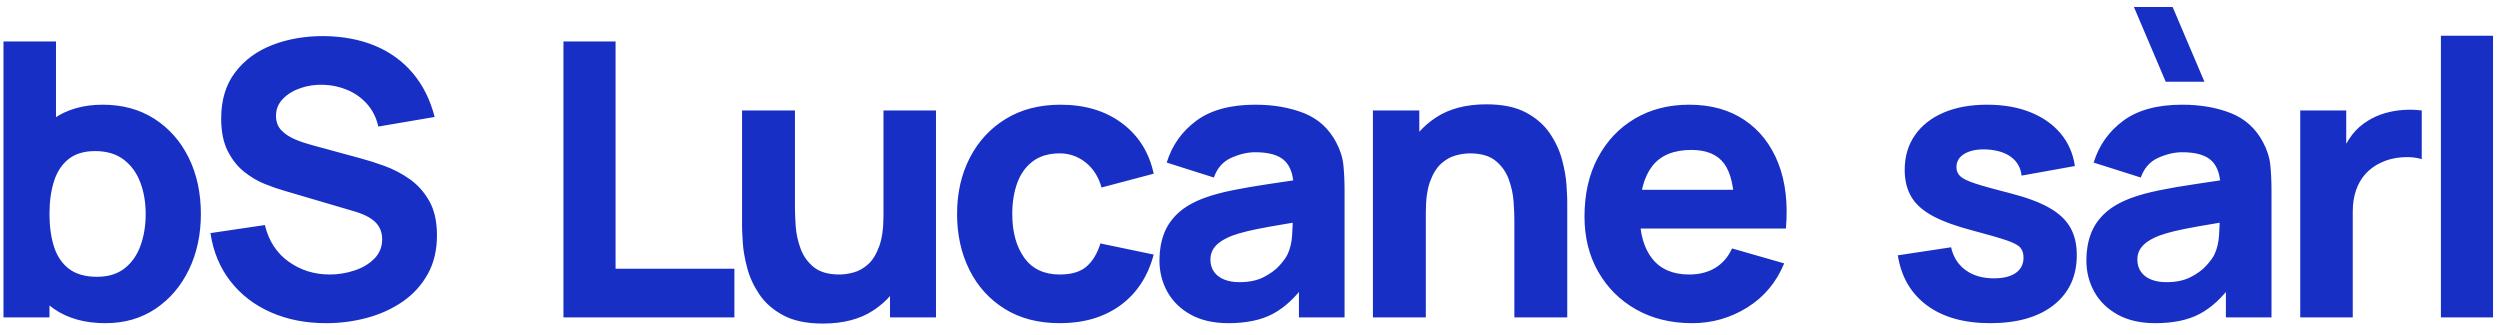
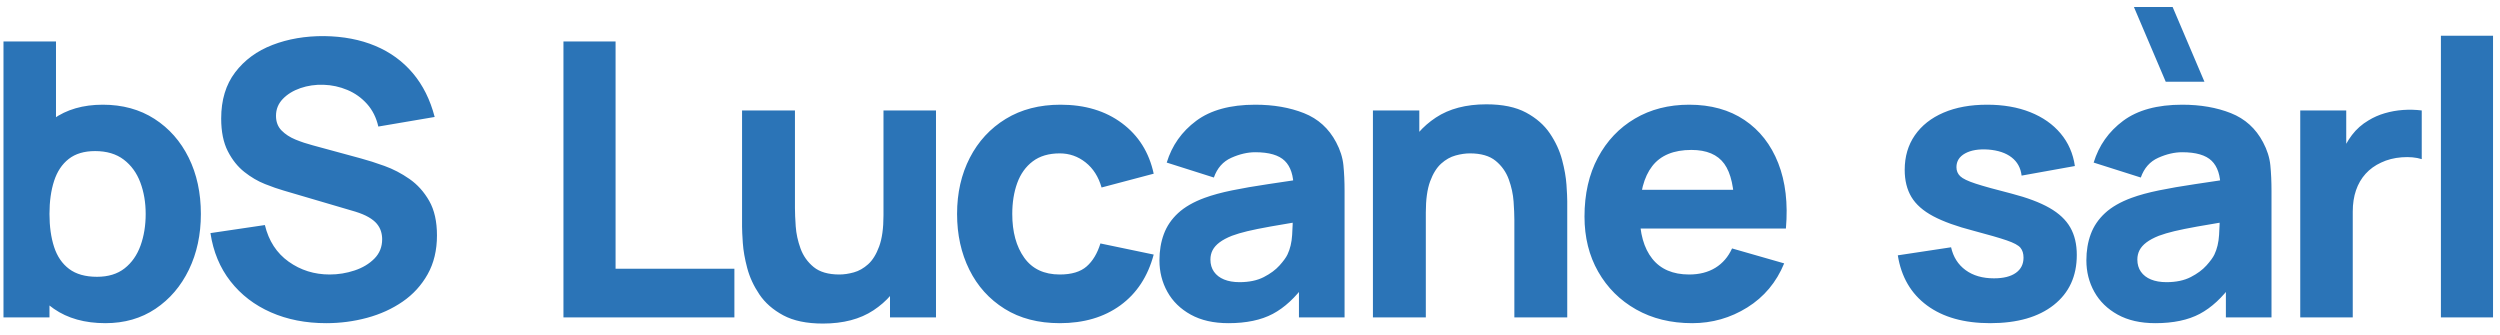
<svg xmlns="http://www.w3.org/2000/svg" viewBox="6.59 8.90 717.50 95.86" role="img" aria-label="bS Lucane sàrl">
-   <path fill="#172fc5" d="M36.850 101.650Q27.995 101.650 22.055 97.525Q16.115 93.400 13.117 86.305Q10.120 79.210 10.120 70.300Q10.120 61.390 13.090 54.295Q16.060 47.200 21.835 43.075Q27.610 38.950 36.080 38.950Q44.605 38.950 50.930 43.020Q57.255 47.090 60.748 54.157Q64.240 61.225 64.240 70.300Q64.240 79.210 60.803 86.305Q57.365 93.400 51.205 97.525Q45.045 101.650 36.850 101.650M20.790 100L7.590 100L7.590 20.800L22.660 20.800L22.660 59.300L20.790 59.300L20.790 100M34.430 88.340Q39.270 88.340 42.350 85.920Q45.430 83.500 46.915 79.403Q48.400 75.305 48.400 70.300Q48.400 65.350 46.860 61.252Q45.320 57.155 42.102 54.708Q38.885 52.260 33.880 52.260Q29.205 52.260 26.317 54.515Q23.430 56.770 22.110 60.840Q20.790 64.910 20.790 70.300Q20.790 75.690 22.110 79.760Q23.430 83.830 26.427 86.085Q29.425 88.340 34.430 88.340M100.210 101.650Q91.410 101.650 84.343 98.543Q77.275 95.435 72.738 89.632Q68.200 83.830 66.990 75.800L82.610 73.490Q84.260 80.310 89.430 83.995Q94.600 87.680 101.200 87.680Q104.885 87.680 108.350 86.525Q111.815 85.370 114.043 83.115Q116.270 80.860 116.270 77.560Q116.270 76.350 115.912 75.222Q115.555 74.095 114.730 73.105Q113.905 72.115 112.393 71.235Q110.880 70.355 108.570 69.640L88 63.590Q85.690 62.930 82.638 61.720Q79.585 60.510 76.725 58.255Q73.865 56 71.968 52.288Q70.070 48.575 70.070 42.910Q70.070 34.935 74.085 29.655Q78.100 24.375 84.810 21.790Q91.520 19.205 99.660 19.260Q107.855 19.370 114.290 22.065Q120.725 24.760 125.070 29.903Q129.415 35.045 131.340 42.470L115.170 45.220Q114.290 41.370 111.925 38.730Q109.560 36.090 106.287 34.715Q103.015 33.340 99.440 33.230Q95.920 33.120 92.813 34.192Q89.705 35.265 87.752 37.300Q85.800 39.335 85.800 42.140Q85.800 44.725 87.395 46.347Q88.990 47.970 91.410 48.960Q93.830 49.950 96.360 50.610L110.110 54.350Q113.190 55.175 116.930 56.523Q120.670 57.870 124.108 60.263Q127.545 62.655 129.773 66.560Q132 70.465 132 76.460Q132 82.840 129.333 87.597Q126.665 92.355 122.155 95.463Q117.645 98.570 111.953 100.110Q106.260 101.650 100.210 101.650M217.360 100L168.300 100L168.300 20.800L183.260 20.800L183.260 86.030L217.360 86.030L217.360 100M242.770 101.760Q235.785 101.760 231.385 99.395Q226.985 97.030 224.537 93.400Q222.090 89.770 221.045 85.838Q220 81.905 219.780 78.660Q219.560 75.415 219.560 73.930L219.560 40.600L234.740 40.600L234.740 68.650Q234.740 70.685 234.960 73.847Q235.180 77.010 236.335 80.200Q237.490 83.390 240.102 85.535Q242.715 87.680 247.500 87.680Q249.425 87.680 251.625 87.075Q253.825 86.470 255.750 84.737Q257.675 83.005 258.912 79.623Q260.150 76.240 260.150 70.740L268.730 74.810Q268.730 81.850 265.870 88.010Q263.010 94.170 257.262 97.965Q251.515 101.760 242.770 101.760M275.220 100L262.020 100L262.020 80.310L260.150 80.310L260.150 40.600L275.220 40.600L275.220 100M310.750 101.650Q301.510 101.650 294.910 97.525Q288.310 93.400 284.790 86.305Q281.270 79.210 281.270 70.300Q281.270 61.280 284.927 54.185Q288.585 47.090 295.240 43.020Q301.895 38.950 310.970 38.950Q321.475 38.950 328.597 44.258Q335.720 49.565 337.700 58.750L322.740 62.710Q321.420 58.090 318.147 55.505Q314.875 52.920 310.750 52.920Q306.020 52.920 302.995 55.203Q299.970 57.485 298.540 61.417Q297.110 65.350 297.110 70.300Q297.110 78.055 300.547 82.868Q303.985 87.680 310.750 87.680Q315.810 87.680 318.450 85.370Q321.090 83.060 322.410 78.770L337.700 81.960Q335.170 91.420 328.130 96.535Q321.090 101.650 310.750 101.650M359.150 101.650Q352.770 101.650 348.342 99.203Q343.915 96.755 341.632 92.657Q339.350 88.560 339.350 83.610Q339.350 79.485 340.615 76.075Q341.880 72.665 344.712 70.052Q347.545 67.440 352.330 65.680Q355.630 64.470 360.195 63.535Q364.760 62.600 370.535 61.748Q376.310 60.895 383.240 59.850L377.850 62.820Q377.850 57.540 375.320 55.065Q372.790 52.590 366.850 52.590Q363.550 52.590 359.975 54.185Q356.400 55.780 354.970 59.850L341.440 55.560Q343.695 48.190 349.910 43.570Q356.125 38.950 366.850 38.950Q374.715 38.950 380.820 41.370Q386.925 43.790 390.060 49.730Q391.820 53.030 392.150 56.330Q392.480 59.630 392.480 63.700L392.480 100L379.390 100L379.390 87.790L381.260 90.320Q376.915 96.315 371.882 98.983Q366.850 101.650 359.150 101.650M362.340 89.880Q366.465 89.880 369.297 88.422Q372.130 86.965 373.807 85.095Q375.485 83.225 376.090 81.960Q377.245 79.540 377.437 76.323Q377.630 73.105 377.630 70.960L382.030 72.060Q375.375 73.160 371.250 73.903Q367.125 74.645 364.595 75.250Q362.065 75.855 360.140 76.570Q357.940 77.450 356.592 78.468Q355.245 79.485 354.612 80.695Q353.980 81.905 353.980 83.390Q353.980 85.425 354.997 86.882Q356.015 88.340 357.885 89.110Q359.755 89.880 362.340 89.880M456.390 100L441.210 100L441.210 71.950Q441.210 69.915 440.990 66.752Q440.770 63.590 439.615 60.400Q438.460 57.210 435.847 55.065Q433.235 52.920 428.450 52.920Q426.525 52.920 424.325 53.525Q422.125 54.130 420.200 55.862Q418.275 57.595 417.037 60.950Q415.800 64.305 415.800 69.860L407.220 65.790Q407.220 58.750 410.080 52.590Q412.940 46.430 418.687 42.635Q424.435 38.840 433.180 38.840Q440.165 38.840 444.565 41.205Q448.965 43.570 451.412 47.200Q453.860 50.830 454.905 54.763Q455.950 58.695 456.170 61.940Q456.390 65.185 456.390 66.670L456.390 100M415.800 100L400.620 100L400.620 40.600L413.930 40.600L413.930 60.290L415.800 60.290L415.800 100M492.250 101.650Q483.120 101.650 476.162 97.718Q469.205 93.785 465.272 86.882Q461.340 79.980 461.340 71.070Q461.340 61.335 465.190 54.130Q469.040 46.925 475.805 42.938Q482.570 38.950 491.370 38.950Q500.720 38.950 507.265 43.350Q513.810 47.750 516.945 55.725Q520.080 63.700 519.145 74.480L504.350 74.480L504.350 68.980Q504.350 59.905 501.462 55.917Q498.575 51.930 492.030 51.930Q484.385 51.930 480.782 56.578Q477.180 61.225 477.180 70.300Q477.180 78.605 480.782 83.142Q484.385 87.680 491.370 87.680Q495.770 87.680 498.905 85.755Q502.040 83.830 503.690 80.200L518.650 84.490Q515.295 92.630 508.062 97.140Q500.830 101.650 492.250 101.650M511.940 74.480L472.560 74.480L472.560 63.370L511.940 63.370M577.770 101.650Q566.550 101.650 559.647 96.563Q552.745 91.475 551.260 82.180L566.550 79.870Q567.485 84.050 570.702 86.415Q573.920 88.780 578.870 88.780Q582.940 88.780 585.140 87.213Q587.340 85.645 587.340 82.840Q587.340 81.080 586.460 80.007Q585.580 78.935 582.527 77.890Q579.475 76.845 573.040 75.140Q565.780 73.270 561.435 70.960Q557.090 68.650 555.165 65.433Q553.240 62.215 553.240 57.650Q553.240 51.930 556.155 47.722Q559.070 43.515 564.377 41.233Q569.685 38.950 576.890 38.950Q583.875 38.950 589.265 41.095Q594.655 43.240 597.982 47.200Q601.310 51.160 602.080 56.550L586.790 59.300Q586.405 56 583.930 54.075Q581.455 52.150 577.220 51.820Q573.095 51.545 570.592 52.920Q568.090 54.295 568.090 56.880Q568.090 58.420 569.162 59.465Q570.235 60.510 573.617 61.610Q577 62.710 583.930 64.470Q590.695 66.230 594.792 68.567Q598.890 70.905 600.760 74.177Q602.630 77.450 602.630 82.070Q602.630 91.200 596.030 96.425Q589.430 101.650 577.770 101.650M639.260 32.350L628.150 32.350L619.020 10.900L630.130 10.900L639.260 32.350M625.180 101.650Q618.800 101.650 614.372 99.203Q609.945 96.755 607.662 92.657Q605.380 88.560 605.380 83.610Q605.380 79.485 606.645 76.075Q607.910 72.665 610.742 70.052Q613.575 67.440 618.360 65.680Q621.660 64.470 626.225 63.535Q630.790 62.600 636.565 61.748Q642.340 60.895 649.270 59.850L643.880 62.820Q643.880 57.540 641.350 55.065Q638.820 52.590 632.880 52.590Q629.580 52.590 626.005 54.185Q622.430 55.780 621 59.850L607.470 55.560Q609.725 48.190 615.940 43.570Q622.155 38.950 632.880 38.950Q640.745 38.950 646.850 41.370Q652.955 43.790 656.090 49.730Q657.850 53.030 658.180 56.330Q658.510 59.630 658.510 63.700L658.510 100L645.420 100L645.420 87.790L647.290 90.320Q642.945 96.315 637.912 98.983Q632.880 101.650 625.180 101.650M628.370 89.880Q632.495 89.880 635.327 88.422Q638.160 86.965 639.837 85.095Q641.515 83.225 642.120 81.960Q643.275 79.540 643.467 76.323Q643.660 73.105 643.660 70.960L648.060 72.060Q641.405 73.160 637.280 73.903Q633.155 74.645 630.625 75.250Q628.095 75.855 626.170 76.570Q623.970 77.450 622.622 78.468Q621.275 79.485 620.642 80.695Q620.010 81.905 620.010 83.390Q620.010 85.425 621.027 86.882Q622.045 88.340 623.915 89.110Q625.785 89.880 628.370 89.880M681.830 100L666.760 100L666.760 40.600L679.960 40.600L679.960 55.120L678.530 53.250Q679.685 50.170 681.610 47.640Q683.535 45.110 686.340 43.460Q688.485 42.140 691.015 41.398Q693.545 40.655 696.240 40.462Q698.935 40.270 701.630 40.600L701.630 54.570Q699.155 53.800 695.882 54.047Q692.610 54.295 689.970 55.560Q687.330 56.770 685.515 58.777Q683.700 60.785 682.765 63.508Q681.830 66.230 681.830 69.640L681.830 100M722.090 100L707.130 100L707.130 19.150L722.090 19.150" />
+   <path fill="#2B74B7" d="M36.850 101.650Q27.995 101.650 22.055 97.525Q16.115 93.400 13.117 86.305Q10.120 79.210 10.120 70.300Q10.120 61.390 13.090 54.295Q16.060 47.200 21.835 43.075Q27.610 38.950 36.080 38.950Q44.605 38.950 50.930 43.020Q57.255 47.090 60.748 54.157Q64.240 61.225 64.240 70.300Q64.240 79.210 60.803 86.305Q57.365 93.400 51.205 97.525Q45.045 101.650 36.850 101.650M20.790 100L7.590 100L7.590 20.800L22.660 20.800L22.660 59.300L20.790 59.300L20.790 100M34.430 88.340Q39.270 88.340 42.350 85.920Q45.430 83.500 46.915 79.403Q48.400 75.305 48.400 70.300Q48.400 65.350 46.860 61.252Q45.320 57.155 42.102 54.708Q38.885 52.260 33.880 52.260Q29.205 52.260 26.317 54.515Q23.430 56.770 22.110 60.840Q20.790 64.910 20.790 70.300Q20.790 75.690 22.110 79.760Q23.430 83.830 26.427 86.085Q29.425 88.340 34.430 88.340M100.210 101.650Q91.410 101.650 84.343 98.543Q77.275 95.435 72.738 89.632Q68.200 83.830 66.990 75.800L82.610 73.490Q84.260 80.310 89.430 83.995Q94.600 87.680 101.200 87.680Q104.885 87.680 108.350 86.525Q111.815 85.370 114.043 83.115Q116.270 80.860 116.270 77.560Q116.270 76.350 115.912 75.222Q115.555 74.095 114.730 73.105Q113.905 72.115 112.393 71.235Q110.880 70.355 108.570 69.640L88 63.590Q85.690 62.930 82.638 61.720Q79.585 60.510 76.725 58.255Q73.865 56 71.968 52.288Q70.070 48.575 70.070 42.910Q70.070 34.935 74.085 29.655Q78.100 24.375 84.810 21.790Q91.520 19.205 99.660 19.260Q107.855 19.370 114.290 22.065Q120.725 24.760 125.070 29.903Q129.415 35.045 131.340 42.470L115.170 45.220Q114.290 41.370 111.925 38.730Q109.560 36.090 106.287 34.715Q103.015 33.340 99.440 33.230Q95.920 33.120 92.813 34.192Q89.705 35.265 87.752 37.300Q85.800 39.335 85.800 42.140Q85.800 44.725 87.395 46.347Q88.990 47.970 91.410 48.960Q93.830 49.950 96.360 50.610L110.110 54.350Q113.190 55.175 116.930 56.523Q120.670 57.870 124.108 60.263Q127.545 62.655 129.773 66.560Q132 70.465 132 76.460Q132 82.840 129.333 87.597Q126.665 92.355 122.155 95.463Q117.645 98.570 111.953 100.110Q106.260 101.650 100.210 101.650M217.360 100L168.300 100L168.300 20.800L183.260 20.800L183.260 86.030L217.360 86.030L217.360 100M242.770 101.760Q235.785 101.760 231.385 99.395Q226.985 97.030 224.537 93.400Q222.090 89.770 221.045 85.838Q220 81.905 219.780 78.660Q219.560 75.415 219.560 73.930L219.560 40.600L234.740 40.600L234.740 68.650Q234.740 70.685 234.960 73.847Q235.180 77.010 236.335 80.200Q237.490 83.390 240.102 85.535Q242.715 87.680 247.500 87.680Q249.425 87.680 251.625 87.075Q253.825 86.470 255.750 84.737Q257.675 83.005 258.912 79.623Q260.150 76.240 260.150 70.740L268.730 74.810Q268.730 81.850 265.870 88.010Q263.010 94.170 257.262 97.965Q251.515 101.760 242.770 101.760M275.220 100L262.020 100L262.020 80.310L260.150 80.310L260.150 40.600L275.220 40.600L275.220 100M310.750 101.650Q301.510 101.650 294.910 97.525Q288.310 93.400 284.790 86.305Q281.270 79.210 281.270 70.300Q281.270 61.280 284.927 54.185Q288.585 47.090 295.240 43.020Q301.895 38.950 310.970 38.950Q321.475 38.950 328.597 44.258Q335.720 49.565 337.700 58.750L322.740 62.710Q321.420 58.090 318.147 55.505Q314.875 52.920 310.750 52.920Q306.020 52.920 302.995 55.203Q299.970 57.485 298.540 61.417Q297.110 65.350 297.110 70.300Q297.110 78.055 300.547 82.868Q303.985 87.680 310.750 87.680Q315.810 87.680 318.450 85.370Q321.090 83.060 322.410 78.770L337.700 81.960Q335.170 91.420 328.130 96.535Q321.090 101.650 310.750 101.650M359.150 101.650Q352.770 101.650 348.342 99.203Q343.915 96.755 341.632 92.657Q339.350 88.560 339.350 83.610Q339.350 79.485 340.615 76.075Q341.880 72.665 344.712 70.052Q347.545 67.440 352.330 65.680Q355.630 64.470 360.195 63.535Q364.760 62.600 370.535 61.748Q376.310 60.895 383.240 59.850L377.850 62.820Q377.850 57.540 375.320 55.065Q372.790 52.590 366.850 52.590Q363.550 52.590 359.975 54.185Q356.400 55.780 354.970 59.850L341.440 55.560Q343.695 48.190 349.910 43.570Q356.125 38.950 366.850 38.950Q374.715 38.950 380.820 41.370Q386.925 43.790 390.060 49.730Q391.820 53.030 392.150 56.330Q392.480 59.630 392.480 63.700L392.480 100L379.390 100L379.390 87.790L381.260 90.320Q376.915 96.315 371.882 98.983Q366.850 101.650 359.150 101.650M362.340 89.880Q366.465 89.880 369.297 88.422Q372.130 86.965 373.807 85.095Q375.485 83.225 376.090 81.960Q377.245 79.540 377.437 76.323Q377.630 73.105 377.630 70.960L382.030 72.060Q375.375 73.160 371.250 73.903Q367.125 74.645 364.595 75.250Q362.065 75.855 360.140 76.570Q357.940 77.450 356.592 78.468Q355.245 79.485 354.612 80.695Q353.980 81.905 353.980 83.390Q353.980 85.425 354.997 86.882Q356.015 88.340 357.885 89.110Q359.755 89.880 362.340 89.880M456.390 100L441.210 100L441.210 71.950Q441.210 69.915 440.990 66.752Q440.770 63.590 439.615 60.400Q438.460 57.210 435.847 55.065Q433.235 52.920 428.450 52.920Q426.525 52.920 424.325 53.525Q422.125 54.130 420.200 55.862Q418.275 57.595 417.037 60.950Q415.800 64.305 415.800 69.860L407.220 65.790Q407.220 58.750 410.080 52.590Q412.940 46.430 418.687 42.635Q424.435 38.840 433.180 38.840Q440.165 38.840 444.565 41.205Q448.965 43.570 451.412 47.200Q453.860 50.830 454.905 54.763Q455.950 58.695 456.170 61.940Q456.390 65.185 456.390 66.670L456.390 100M415.800 100L400.620 100L400.620 40.600L413.930 40.600L413.930 60.290L415.800 60.290L415.800 100M492.250 101.650Q483.120 101.650 476.162 97.718Q469.205 93.785 465.272 86.882Q461.340 79.980 461.340 71.070Q461.340 61.335 465.190 54.130Q469.040 46.925 475.805 42.938Q482.570 38.950 491.370 38.950Q500.720 38.950 507.265 43.350Q513.810 47.750 516.945 55.725Q520.080 63.700 519.145 74.480L504.350 74.480L504.350 68.980Q504.350 59.905 501.462 55.917Q498.575 51.930 492.030 51.930Q484.385 51.930 480.782 56.578Q477.180 61.225 477.180 70.300Q477.180 78.605 480.782 83.142Q484.385 87.680 491.370 87.680Q495.770 87.680 498.905 85.755Q502.040 83.830 503.690 80.200L518.650 84.490Q515.295 92.630 508.062 97.140Q500.830 101.650 492.250 101.650M511.940 74.480L472.560 74.480L472.560 63.370L511.940 63.370M577.770 101.650Q566.550 101.650 559.647 96.563Q552.745 91.475 551.260 82.180L566.550 79.870Q567.485 84.050 570.702 86.415Q573.920 88.780 578.870 88.780Q582.940 88.780 585.140 87.213Q587.340 85.645 587.340 82.840Q587.340 81.080 586.460 80.007Q585.580 78.935 582.527 77.890Q579.475 76.845 573.040 75.140Q565.780 73.270 561.435 70.960Q557.090 68.650 555.165 65.433Q553.240 62.215 553.240 57.650Q553.240 51.930 556.155 47.722Q559.070 43.515 564.377 41.233Q569.685 38.950 576.890 38.950Q583.875 38.950 589.265 41.095Q594.655 43.240 597.982 47.200Q601.310 51.160 602.080 56.550L586.790 59.300Q586.405 56 583.930 54.075Q581.455 52.150 577.220 51.820Q573.095 51.545 570.592 52.920Q568.090 54.295 568.090 56.880Q568.090 58.420 569.162 59.465Q570.235 60.510 573.617 61.610Q577 62.710 583.930 64.470Q590.695 66.230 594.792 68.567Q598.890 70.905 600.760 74.177Q602.630 77.450 602.630 82.070Q602.630 91.200 596.030 96.425Q589.430 101.650 577.770 101.650M639.260 32.350L628.150 32.350L619.020 10.900L630.130 10.900L639.260 32.350M625.180 101.650Q618.800 101.650 614.372 99.203Q609.945 96.755 607.662 92.657Q605.380 88.560 605.380 83.610Q605.380 79.485 606.645 76.075Q607.910 72.665 610.742 70.052Q613.575 67.440 618.360 65.680Q621.660 64.470 626.225 63.535Q630.790 62.600 636.565 61.748Q642.340 60.895 649.270 59.850L643.880 62.820Q643.880 57.540 641.350 55.065Q638.820 52.590 632.880 52.590Q629.580 52.590 626.005 54.185Q622.430 55.780 621 59.850L607.470 55.560Q609.725 48.190 615.940 43.570Q622.155 38.950 632.880 38.950Q640.745 38.950 646.850 41.370Q652.955 43.790 656.090 49.730Q657.850 53.030 658.180 56.330Q658.510 59.630 658.510 63.700L658.510 100L645.420 100L645.420 87.790L647.290 90.320Q642.945 96.315 637.912 98.983Q632.880 101.650 625.180 101.650M628.370 89.880Q632.495 89.880 635.327 88.422Q638.160 86.965 639.837 85.095Q641.515 83.225 642.120 81.960Q643.275 79.540 643.467 76.323Q643.660 73.105 643.660 70.960L648.060 72.060Q641.405 73.160 637.280 73.903Q633.155 74.645 630.625 75.250Q628.095 75.855 626.170 76.570Q623.970 77.450 622.622 78.468Q621.275 79.485 620.642 80.695Q620.010 81.905 620.010 83.390Q620.010 85.425 621.027 86.882Q622.045 88.340 623.915 89.110Q625.785 89.880 628.370 89.880M681.830 100L666.760 100L666.760 40.600L679.960 40.600L679.960 55.120L678.530 53.250Q679.685 50.170 681.610 47.640Q683.535 45.110 686.340 43.460Q688.485 42.140 691.015 41.398Q693.545 40.655 696.240 40.462Q698.935 40.270 701.630 40.600L701.630 54.570Q699.155 53.800 695.882 54.047Q692.610 54.295 689.970 55.560Q687.330 56.770 685.515 58.777Q683.700 60.785 682.765 63.508Q681.830 66.230 681.830 69.640L681.830 100M722.090 100L707.130 100L707.130 19.150L722.090 19.150" />
</svg>
